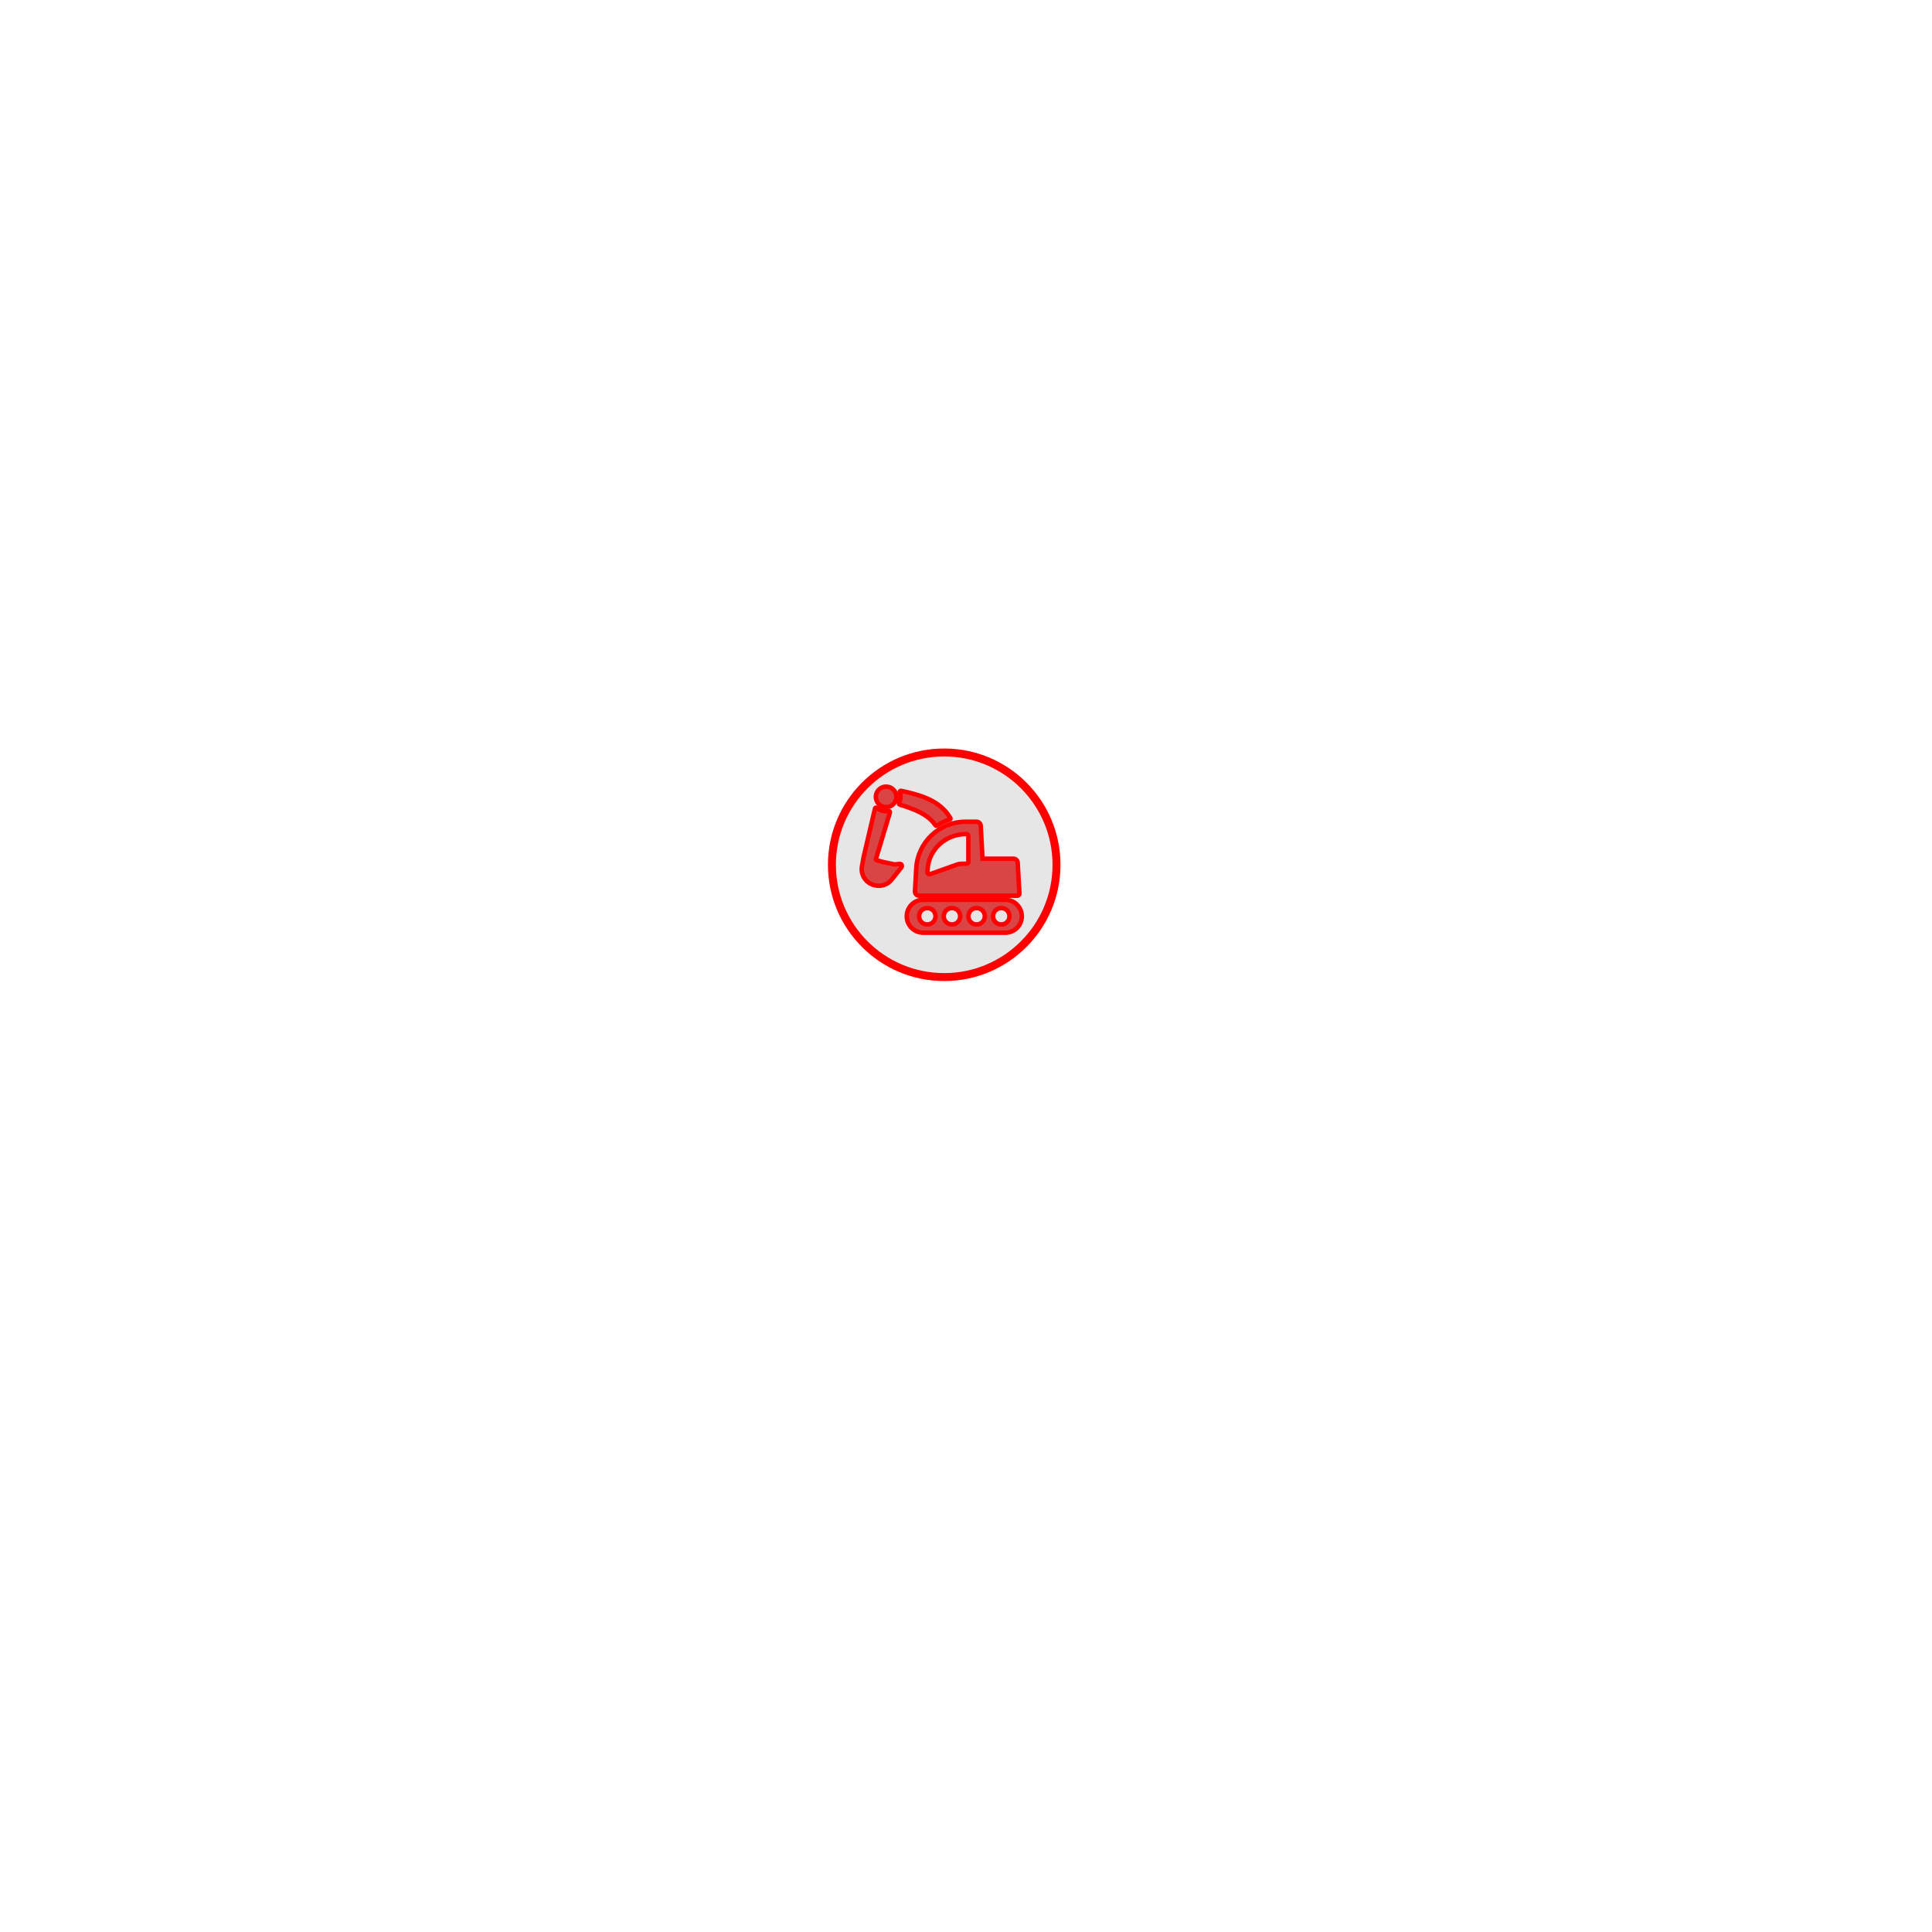
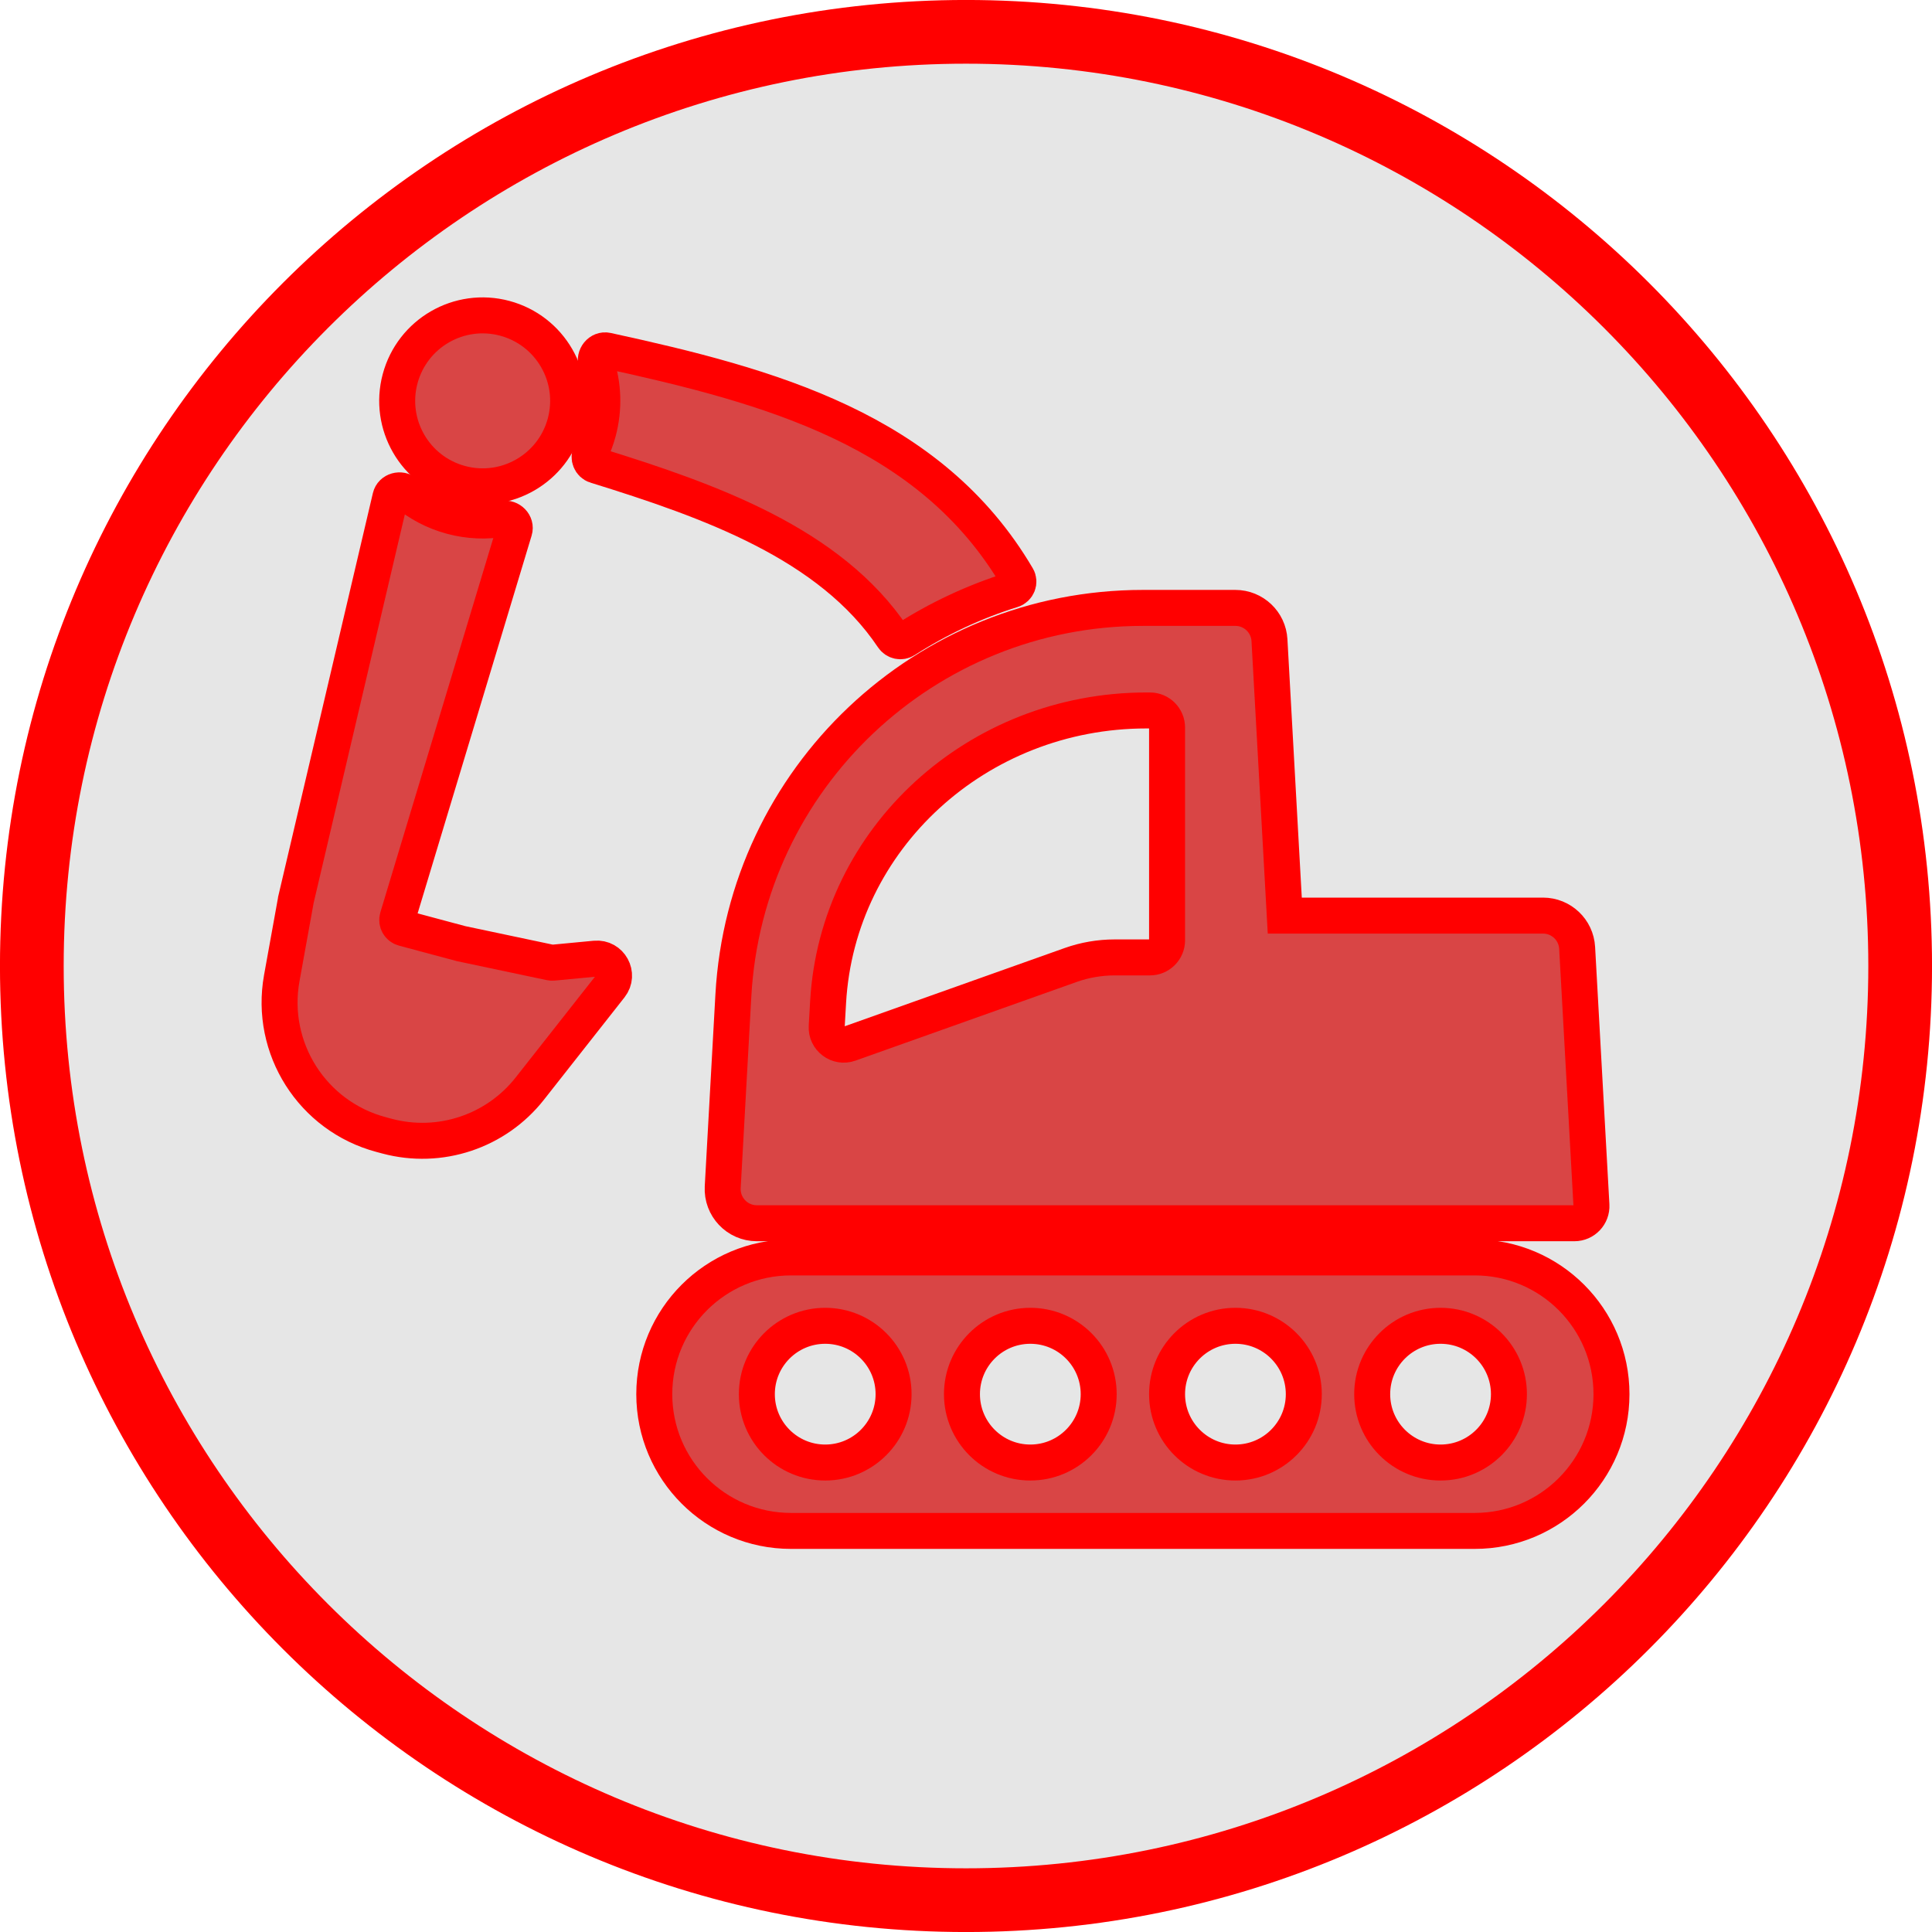
- <svg xmlns="http://www.w3.org/2000/svg" fill="#000000" height="800px" width="800px" version="1.1" id="Capa_1" viewBox="0 0 285.535 285.535" xml:space="preserve">
+ <svg xmlns="http://www.w3.org/2000/svg" fill="#000000" height="100" width="100" version="1.1" id="Capa_1" viewBox="0 0 35.692 35.692" xml:space="preserve">
  <defs id="defs7">
    <rect x="540.024" y="449.223" width="79.331" height="103.226" id="rect2359" />
  </defs>
-   <circle style="fill:#000000;fill-opacity:0.1;stroke:#ff0000;stroke-width:1.177;stroke-dasharray:none;stroke-opacity:1" id="path219" cx="139.548" cy="127.808" r="16.596" />
-   <text xml:space="preserve" style="font-size:22.843px;font-family:SpeedballNo3;-inkscape-font-specification:'SpeedballNo3, Normal';fill:#000000;fill-opacity:0.03;stroke:#ff0000;stroke-width:1.427" x="107.801" y="56.971" id="text2295">
-     <tspan style="stroke-width:1.427" x="107.801" y="56.971" id="tspan2303" />
-     <tspan style="stroke-width:1.427" x="107.801" y="85.524" id="tspan2305" />
+   <circle style="fill:#000000;fill-opacity:0.1;stroke:#ff0000;stroke-width:1.177;stroke-dasharray:none;stroke-opacity:1" id="path219" cx="17.846" cy="17.846" r="17.258" />
+   <text xml:space="preserve" style="font-size:22.843px;font-family:SpeedballNo3;-inkscape-font-specification:'SpeedballNo3, Normal';fill:#000000;fill-opacity:0.03;stroke:#ff0000;stroke-width:1.427" x="-14.564" y="-53.654" id="text2295">
+     <tspan style="stroke-width:1.427" x="-14.564" y="-53.654" id="tspan2303" />
+     <tspan style="stroke-width:1.427" x="-14.564" y="-25.1" id="tspan2305" />
  </text>
-   <text xml:space="preserve" transform="scale(0.3569188)" id="text2357" style="font-size:64px;font-family:SpeedballNo3;-inkscape-font-specification:'SpeedballNo3, Normal';white-space:pre;shape-inside:url(#rect2359);display:inline;fill:#000000;fill-opacity:0.03;stroke:#ff0000;stroke-width:3.998" />
-   <g id="Layer_2" transform="matrix(0.7475741,0,0,0.7475741,119.2214,108.6324)" style="fill:#d40000;fill-opacity:0.839;stroke:#ff0000;stroke-opacity:1">
-     <g style="fill:#d40000;fill-opacity:0.7;stroke:#ff0000;stroke-width:0.72;stroke-dasharray:none;stroke-opacity:0.7" id="g22240" transform="matrix(1.234239,0,0,1.234239,-284.6137,-203.0717)">
-       <g style="fill:#000000;stroke-width:2.549;stroke-dasharray:none" id="g28064" transform="matrix(0.2825331,0,0,0.2825331,231.8807,170.7371)">
-         <path fill-rule="evenodd" clip-rule="evenodd" d="m 85.496,27.192 c -14.837,0 -27.09,11.591 -27.913,26.406 l -0.726,13.07 c -0.074,1.335 0.989,2.459 2.326,2.459 H 114.896 c 0.669,0 1.2,-0.562 1.163,-1.229 l -0.974,-17.537 c -0.069,-1.235 -1.09,-2.2 -2.326,-2.2 H 95.16 L 94.117,29.392 C 94.049,28.158 93.027,27.192 91.791,27.192 Z m 0.478,6.989 h -0.243 c -11.531,0 -21.053,8.723 -21.692,19.871 l -0.096,1.673 c -0.048,0.832 0.768,1.444 1.553,1.164 l 15.074,-5.362 c 0.96,-0.341 1.974,-0.516 2.996,-0.516 h 2.408 c 0.643,0 1.165,-0.522 1.165,-1.165 V 35.346 c 0,-0.643 -0.522,-1.165 -1.165,-1.165 z" fill="#333333" id="path34052" style="fill:#d40000;fill-opacity:0.7;stroke:#ff0000;stroke-width:2.549;stroke-dasharray:none;stroke-opacity:1" />
-         <path fill-rule="evenodd" clip-rule="evenodd" d="m 42.66,21.911 c 0.136,-0.449 -0.293,-0.877 -0.755,-0.796 -1.136,0.2 -2.331,0.161 -3.518,-0.157 -1.187,-0.318 -2.242,-0.882 -3.125,-1.622 -0.36,-0.301 -0.945,-0.145 -1.052,0.311 l -6.434,27.411 c -6e-5,0 0,2.47e-4 0,2.47e-4 0,0 0,0 0,2.47e-4 l -0.969,5.365 c -0.861,4.769 2.077,9.403 6.759,10.657 l 0.409,0.11 c 3.601,0.965 7.43,-0.309 9.735,-3.239 l 5.49,-6.976 c 0.633,-0.805 -0.006,-1.977 -1.026,-1.88 l -2.881,0.274 c -0.059,0.006 -0.118,0.002 -0.175,-0.01 l -6.09,-1.287 -3.921,-1.05 c -0.318,-0.085 -0.502,-0.416 -0.407,-0.731 z" fill="#333333" id="path34054" style="fill:#d40000;fill-opacity:0.7;stroke:#ff0000;stroke-width:2.549;stroke-dasharray:none;stroke-opacity:1" />
-         <path d="m 46.123,14.59 c -0.833,3.107 -4.026,4.951 -7.133,4.118 -3.107,-0.832 -4.951,-4.026 -4.118,-7.133 0.833,-3.107 4.026,-4.951 7.133,-4.118 3.107,0.833 4.951,4.026 4.118,7.133 z" fill="#333333" id="path34056" style="fill:#d40000;fill-opacity:0.7;stroke:#ff0000;stroke-width:2.549;stroke-dasharray:none;stroke-opacity:1" />
-         <path fill-rule="evenodd" clip-rule="evenodd" d="m 48.205,17.484 c -0.361,-0.112 -0.521,-0.532 -0.358,-0.873 0.215,-0.449 0.392,-0.924 0.526,-1.422 0.427,-1.596 0.351,-3.208 -0.133,-4.667 -0.154,-0.465 0.246,-0.972 0.725,-0.868 11.074,2.411 22.041,5.382 27.965,15.458 0.19,0.323 0.02,0.735 -0.337,0.847 -2.602,0.812 -5.055,1.967 -7.306,3.412 -0.278,0.178 -0.648,0.098 -0.832,-0.177 -4.289,-6.402 -12.49,-9.304 -20.249,-11.71 z" fill="#333333" id="path34058" style="fill:#d40000;fill-opacity:0.7;stroke:#ff0000;stroke-width:2.549;stroke-dasharray:none;stroke-opacity:1" />
-         <path fill-rule="evenodd" clip-rule="evenodd" d="m 61.512,71.456 c -5.147,0 -9.319,4.172 -9.319,9.319 0,5.147 4.172,9.319 9.319,9.319 h 46.594 c 5.147,0 9.319,-4.172 9.319,-9.319 0,-5.147 -4.172,-9.319 -9.319,-9.319 z m 6.989,9.319 c 0,2.573 -2.086,4.659 -4.659,4.659 -2.573,0 -4.659,-2.086 -4.659,-4.659 0,-2.573 2.086,-4.659 4.659,-4.659 2.573,0 4.659,2.086 4.659,4.659 z m 13.978,0 c 0,2.573 -2.086,4.659 -4.659,4.659 -2.573,0 -4.659,-2.086 -4.659,-4.659 0,-2.573 2.086,-4.659 4.659,-4.659 2.573,0 4.659,2.086 4.659,4.659 z m 9.319,4.659 c 2.573,0 4.659,-2.086 4.659,-4.659 0,-2.573 -2.086,-4.659 -4.659,-4.659 -2.573,0 -4.659,2.086 -4.659,4.659 0,2.573 2.086,4.659 4.659,4.659 z m 18.638,-4.659 c 0,2.573 -2.086,4.659 -4.659,4.659 -2.573,0 -4.659,-2.086 -4.659,-4.659 0,-2.573 2.086,-4.659 4.659,-4.659 2.573,0 4.659,2.086 4.659,4.659 z" fill="#333333" id="path34060" style="fill:#d40000;fill-opacity:0.7;stroke:#ff0000;stroke-width:2.549;stroke-dasharray:none;stroke-opacity:1" />
+   <text xml:space="preserve" transform="matrix(0.3569188,0,0,0.3569188,-122.3643,-110.6242)" id="text2357" style="font-size:64px;font-family:SpeedballNo3;-inkscape-font-specification:'SpeedballNo3, Normal';white-space:pre;shape-inside:url(#rect2359);display:inline;fill:#000000;fill-opacity:0.03;stroke:#ff0000;stroke-width:3.998" />
+   <g id="Layer_2" transform="matrix(0.7773866,0,0,0.7773866,-3.291724,-2.094687)" style="fill:#d40000;fill-opacity:0.839;stroke:#ff0000;stroke-width:0.962;stroke-opacity:1">
+     <g style="fill:#d40000;fill-opacity:0.7;stroke:#ff0000;stroke-width:0.693;stroke-dasharray:none;stroke-opacity:0.7" id="g22240" transform="matrix(1.234239,0,0,1.234239,-284.6137,-203.0717)">
+       <g style="fill:#000000;stroke-width:2.452;stroke-dasharray:none" id="g28064" transform="matrix(0.2825331,0,0,0.2825331,231.8807,170.7371)">
+         <path fill-rule="evenodd" clip-rule="evenodd" d="m 85.496,27.192 c -14.837,0 -27.09,11.591 -27.913,26.406 l -0.726,13.07 c -0.074,1.335 0.989,2.459 2.326,2.459 H 114.896 c 0.669,0 1.2,-0.562 1.163,-1.229 l -0.974,-17.537 c -0.069,-1.235 -1.09,-2.2 -2.326,-2.2 H 95.16 L 94.117,29.392 C 94.049,28.158 93.027,27.192 91.791,27.192 Z m 0.478,6.989 h -0.243 c -11.531,0 -21.053,8.723 -21.692,19.871 l -0.096,1.673 c -0.048,0.832 0.768,1.444 1.553,1.164 l 15.074,-5.362 c 0.96,-0.341 1.974,-0.516 2.996,-0.516 h 2.408 c 0.643,0 1.165,-0.522 1.165,-1.165 V 35.346 c 0,-0.643 -0.522,-1.165 -1.165,-1.165 z" fill="#333333" id="path34052" style="fill:#d40000;fill-opacity:0.7;stroke:#ff0000;stroke-width:2.452;stroke-dasharray:none;stroke-opacity:1" />
+         <path fill-rule="evenodd" clip-rule="evenodd" d="m 42.66,21.911 c 0.136,-0.449 -0.293,-0.877 -0.755,-0.796 -1.136,0.2 -2.331,0.161 -3.518,-0.157 -1.187,-0.318 -2.242,-0.882 -3.125,-1.622 -0.36,-0.301 -0.945,-0.145 -1.052,0.311 l -6.434,27.411 c -6e-5,0 0,2.47e-4 0,2.47e-4 0,0 0,0 0,2.47e-4 l -0.969,5.365 c -0.861,4.769 2.077,9.403 6.759,10.657 l 0.409,0.11 c 3.601,0.965 7.43,-0.309 9.735,-3.239 l 5.49,-6.976 c 0.633,-0.805 -0.006,-1.977 -1.026,-1.88 l -2.881,0.274 c -0.059,0.006 -0.118,0.002 -0.175,-0.01 l -6.09,-1.287 -3.921,-1.05 c -0.318,-0.085 -0.502,-0.416 -0.407,-0.731 z" fill="#333333" id="path34054" style="fill:#d40000;fill-opacity:0.7;stroke:#ff0000;stroke-width:2.452;stroke-dasharray:none;stroke-opacity:1" />
+         <path d="m 46.123,14.59 c -0.833,3.107 -4.026,4.951 -7.133,4.118 -3.107,-0.832 -4.951,-4.026 -4.118,-7.133 0.833,-3.107 4.026,-4.951 7.133,-4.118 3.107,0.833 4.951,4.026 4.118,7.133 z" fill="#333333" id="path34056" style="fill:#d40000;fill-opacity:0.7;stroke:#ff0000;stroke-width:2.452;stroke-dasharray:none;stroke-opacity:1" />
+         <path fill-rule="evenodd" clip-rule="evenodd" d="m 48.205,17.484 c -0.361,-0.112 -0.521,-0.532 -0.358,-0.873 0.215,-0.449 0.392,-0.924 0.526,-1.422 0.427,-1.596 0.351,-3.208 -0.133,-4.667 -0.154,-0.465 0.246,-0.972 0.725,-0.868 11.074,2.411 22.041,5.382 27.965,15.458 0.19,0.323 0.02,0.735 -0.337,0.847 -2.602,0.812 -5.055,1.967 -7.306,3.412 -0.278,0.178 -0.648,0.098 -0.832,-0.177 -4.289,-6.402 -12.49,-9.304 -20.249,-11.71 z" fill="#333333" id="path34058" style="fill:#d40000;fill-opacity:0.7;stroke:#ff0000;stroke-width:2.452;stroke-dasharray:none;stroke-opacity:1" />
+         <path fill-rule="evenodd" clip-rule="evenodd" d="m 61.512,71.456 c -5.147,0 -9.319,4.172 -9.319,9.319 0,5.147 4.172,9.319 9.319,9.319 h 46.594 c 5.147,0 9.319,-4.172 9.319,-9.319 0,-5.147 -4.172,-9.319 -9.319,-9.319 z m 6.989,9.319 c 0,2.573 -2.086,4.659 -4.659,4.659 -2.573,0 -4.659,-2.086 -4.659,-4.659 0,-2.573 2.086,-4.659 4.659,-4.659 2.573,0 4.659,2.086 4.659,4.659 z m 13.978,0 c 0,2.573 -2.086,4.659 -4.659,4.659 -2.573,0 -4.659,-2.086 -4.659,-4.659 0,-2.573 2.086,-4.659 4.659,-4.659 2.573,0 4.659,2.086 4.659,4.659 z m 9.319,4.659 c 2.573,0 4.659,-2.086 4.659,-4.659 0,-2.573 -2.086,-4.659 -4.659,-4.659 -2.573,0 -4.659,2.086 -4.659,4.659 0,2.573 2.086,4.659 4.659,4.659 z m 18.638,-4.659 c 0,2.573 -2.086,4.659 -4.659,4.659 -2.573,0 -4.659,-2.086 -4.659,-4.659 0,-2.573 2.086,-4.659 4.659,-4.659 2.573,0 4.659,2.086 4.659,4.659 z" fill="#333333" id="path34060" style="fill:#d40000;fill-opacity:0.7;stroke:#ff0000;stroke-width:2.452;stroke-dasharray:none;stroke-opacity:1" />
      </g>
    </g>
  </g>
</svg>
